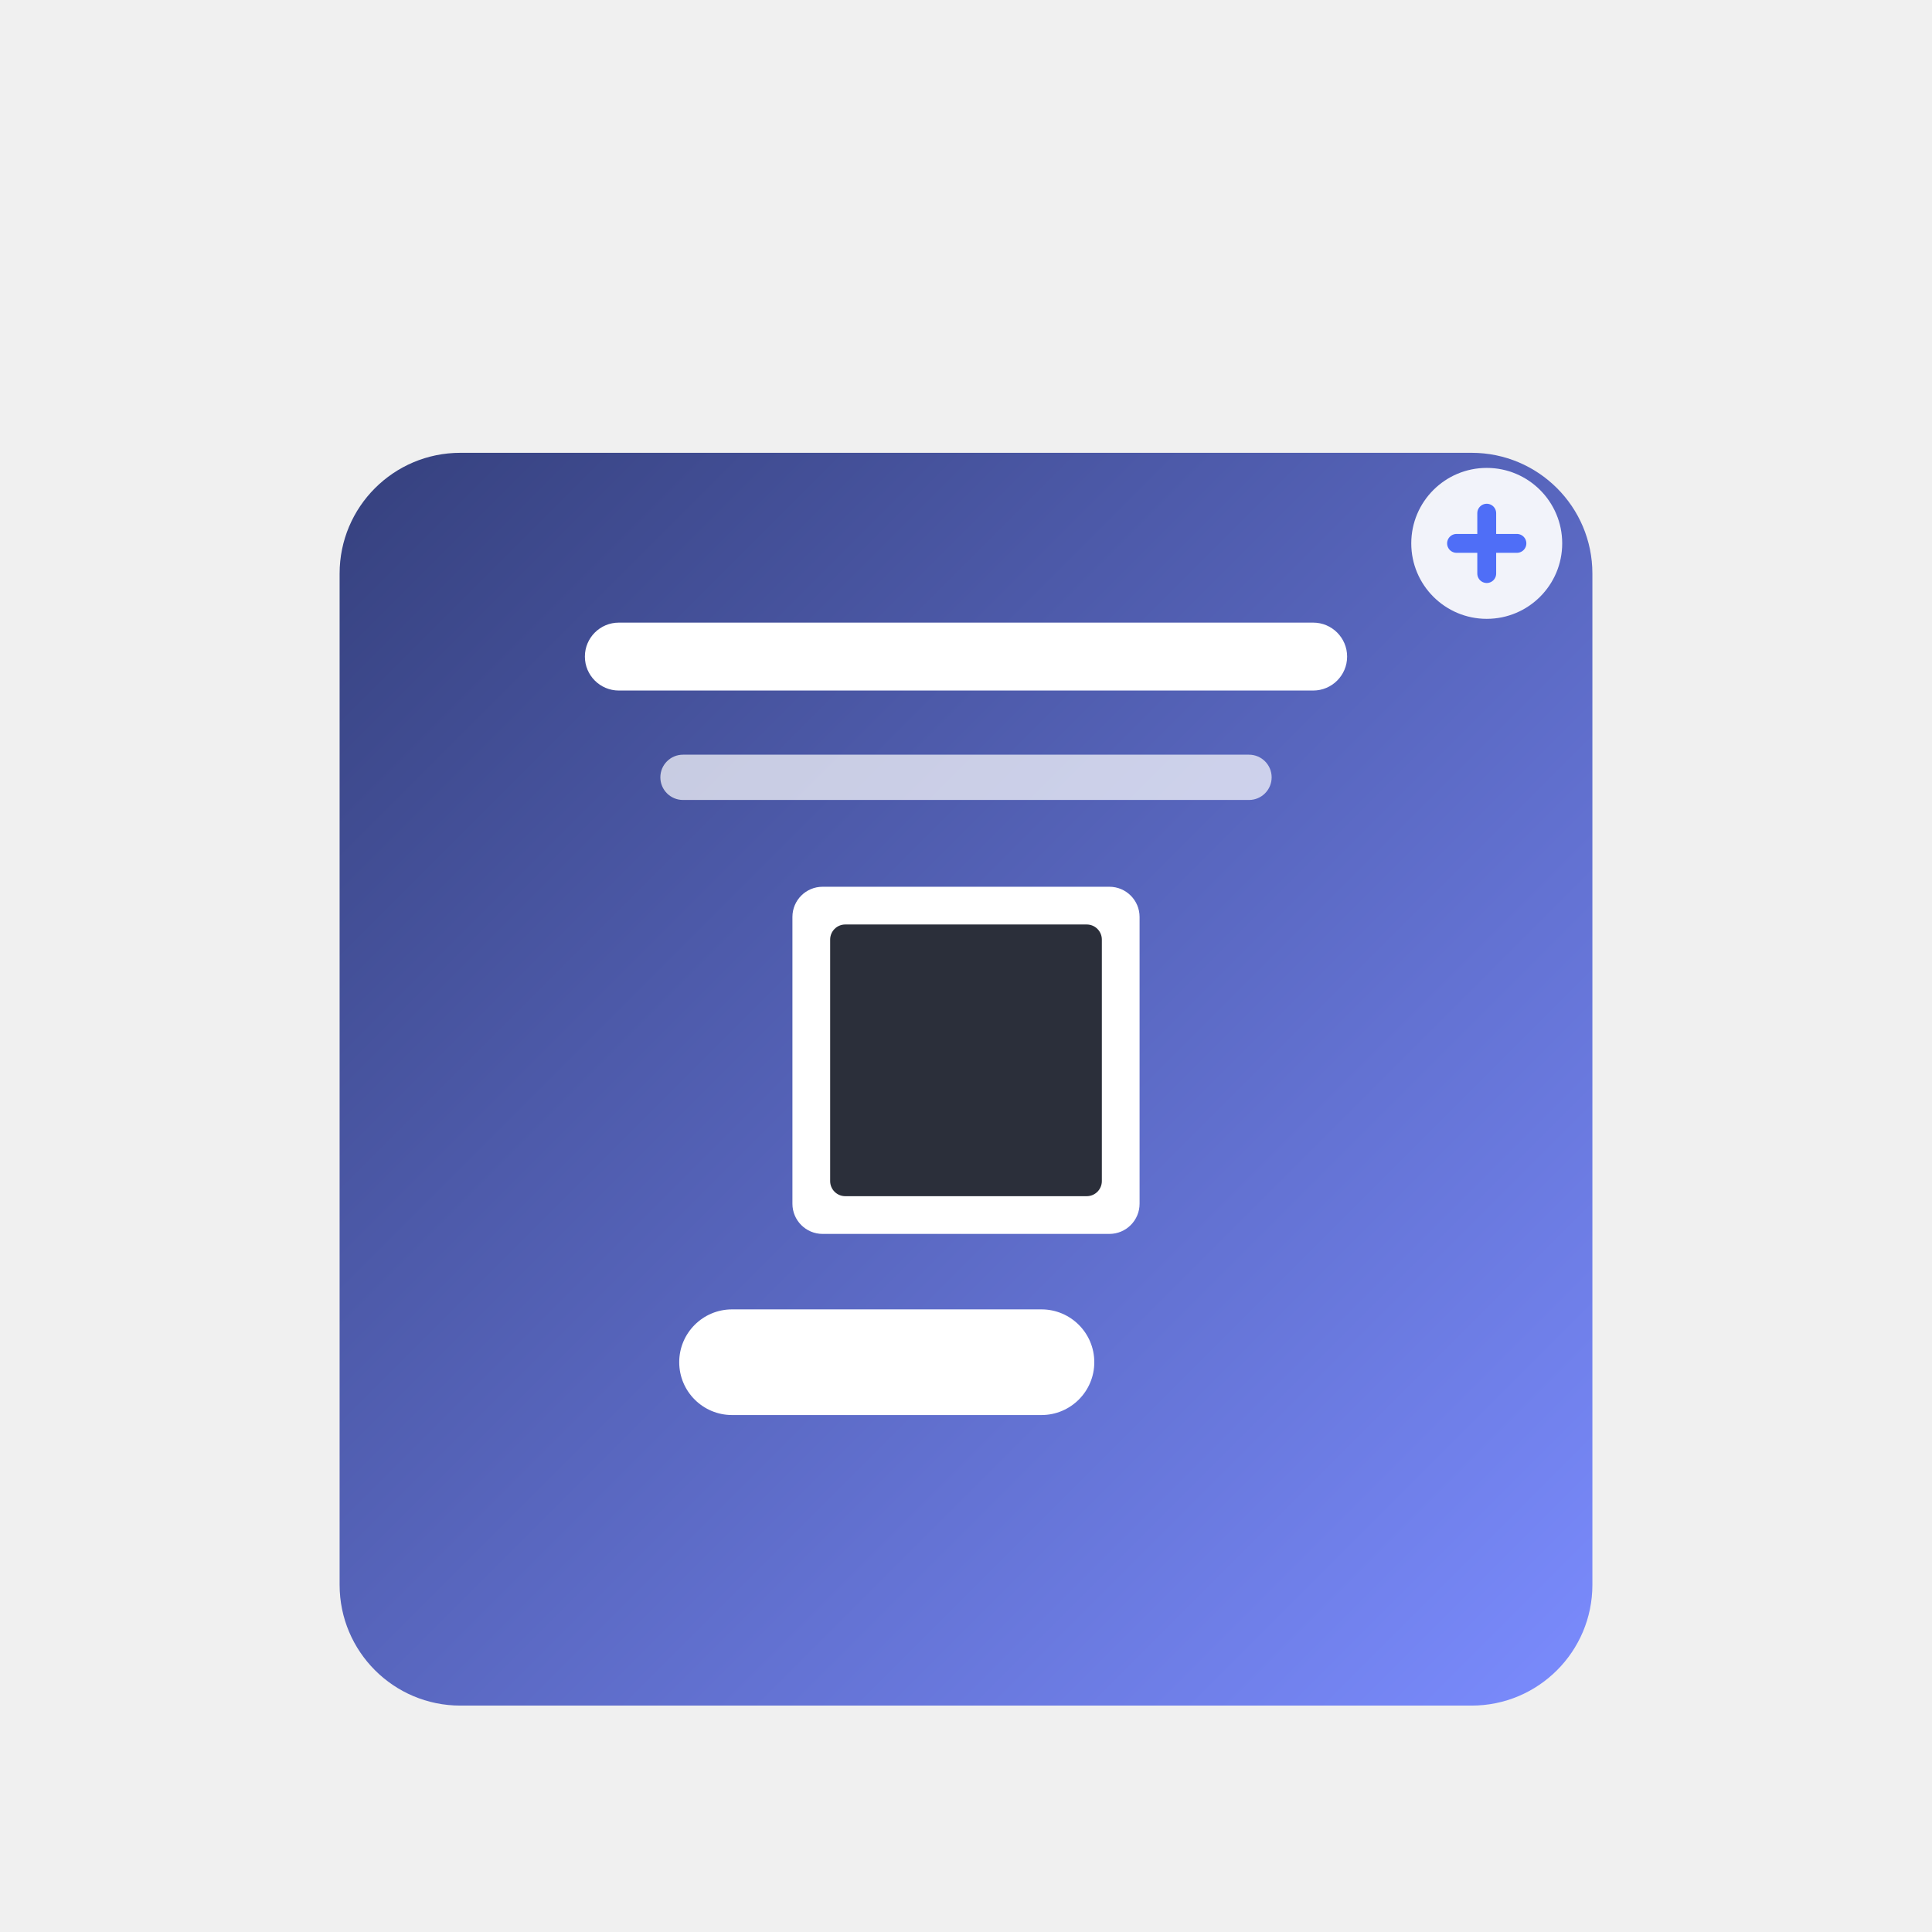
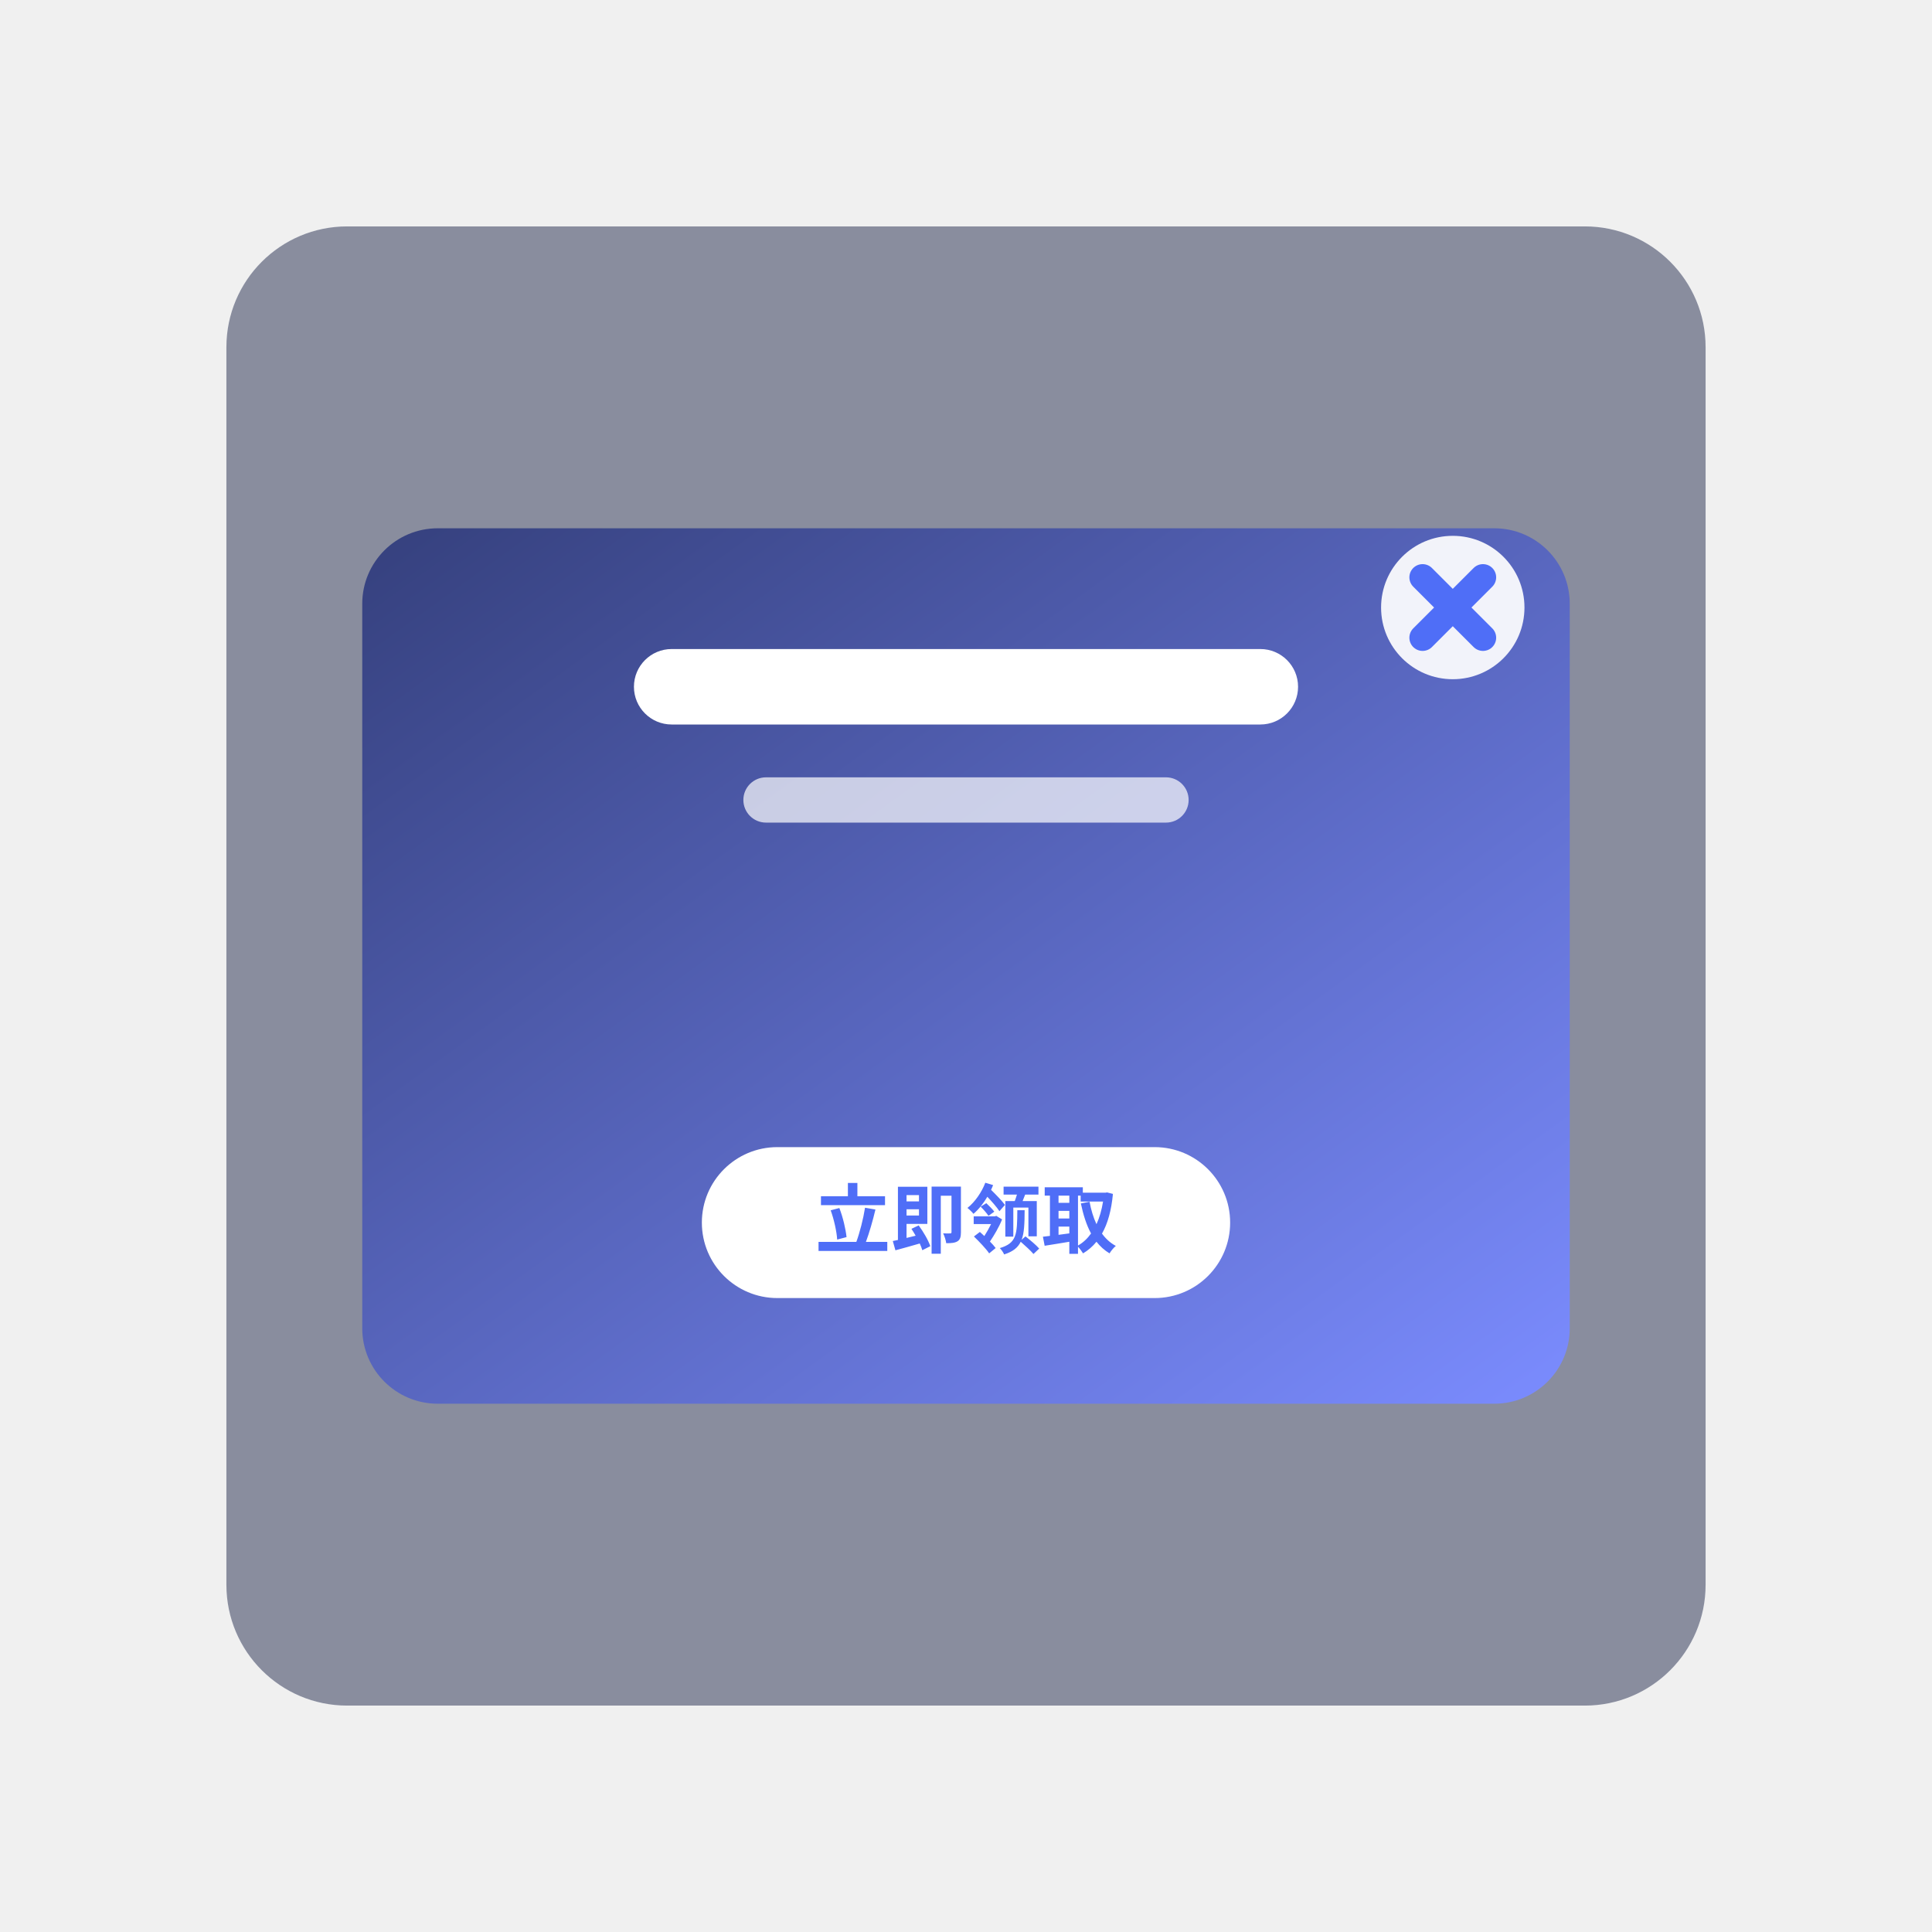
<svg xmlns="http://www.w3.org/2000/svg" viewBox="0 0 1024 1024" width="48" height="48">
-   <rect x="180" y="240" width="664" height="664" rx="64" fill="url(#p)" />
+   <rect x="120" y="120" width="784" height="784" rx="64" fill="#eef2ff" />
+   <rect x="120" y="120" width="784" height="784" rx="64" fill="rgba(15,18,40,0.45)" />
+   <rect x="192" y="280" width="640" height="464" rx="40" fill="url(#p)" />
  <defs>
    <linearGradient id="p" x1="0" y1="0" x2="1" y2="1">
      <stop offset="0" stop-color="#35407d" />
      <stop offset="1" stop-color="#7b8cff" />
    </linearGradient>
  </defs>
-   <rect x="310" y="330" width="404" height="36" rx="18" fill="#ffffff" />
-   <rect x="350" y="400" width="324" height="24" rx="12" fill="rgba(255,255,255,0.7)" />
-   <rect x="420" y="470" width="184" height="184" rx="16" fill="#ffffff" />
-   <rect x="440" y="490" width="144" height="144" rx="8" fill="#2b2f3a" />
-   <rect x="360" y="694" width="220" height="56" rx="28" fill="#ffffff" />
-   <text x="470" y="730" font-size="32" font-family="Arial, sans-serif" font-weight="bold" fill="#ffffff" text-anchor="middle">去领取</text>
-   <circle cx="788" cy="288" r="40" fill="rgba(255,255,255,0.92)" />
-   <path d="M772 288h32M788 272v32" stroke="#4f6ef7" stroke-width="10" stroke-linecap="round" />
+   <rect x="336" y="344" width="352" height="40" rx="20" fill="#ffffff" />
+   <rect x="394" y="412" width="236" height="24" rx="12" fill="rgba(255,255,255,0.7)" />
+   <rect x="372" y="608" width="280" height="80" rx="40" fill="#ffffff" />
+   <text x="512" y="661" font-size="40" font-family="Arial, sans-serif" font-weight="bold" fill="#4f6ef7" text-anchor="middle">立即领取</text>
+   <circle cx="770" cy="322" r="38" fill="rgba(255,255,255,0.92)" />
+   <path d="M754 306L786 338M786 306L754 338" stroke="#4f6ef7" stroke-width="14" stroke-linecap="round" />
</svg>
